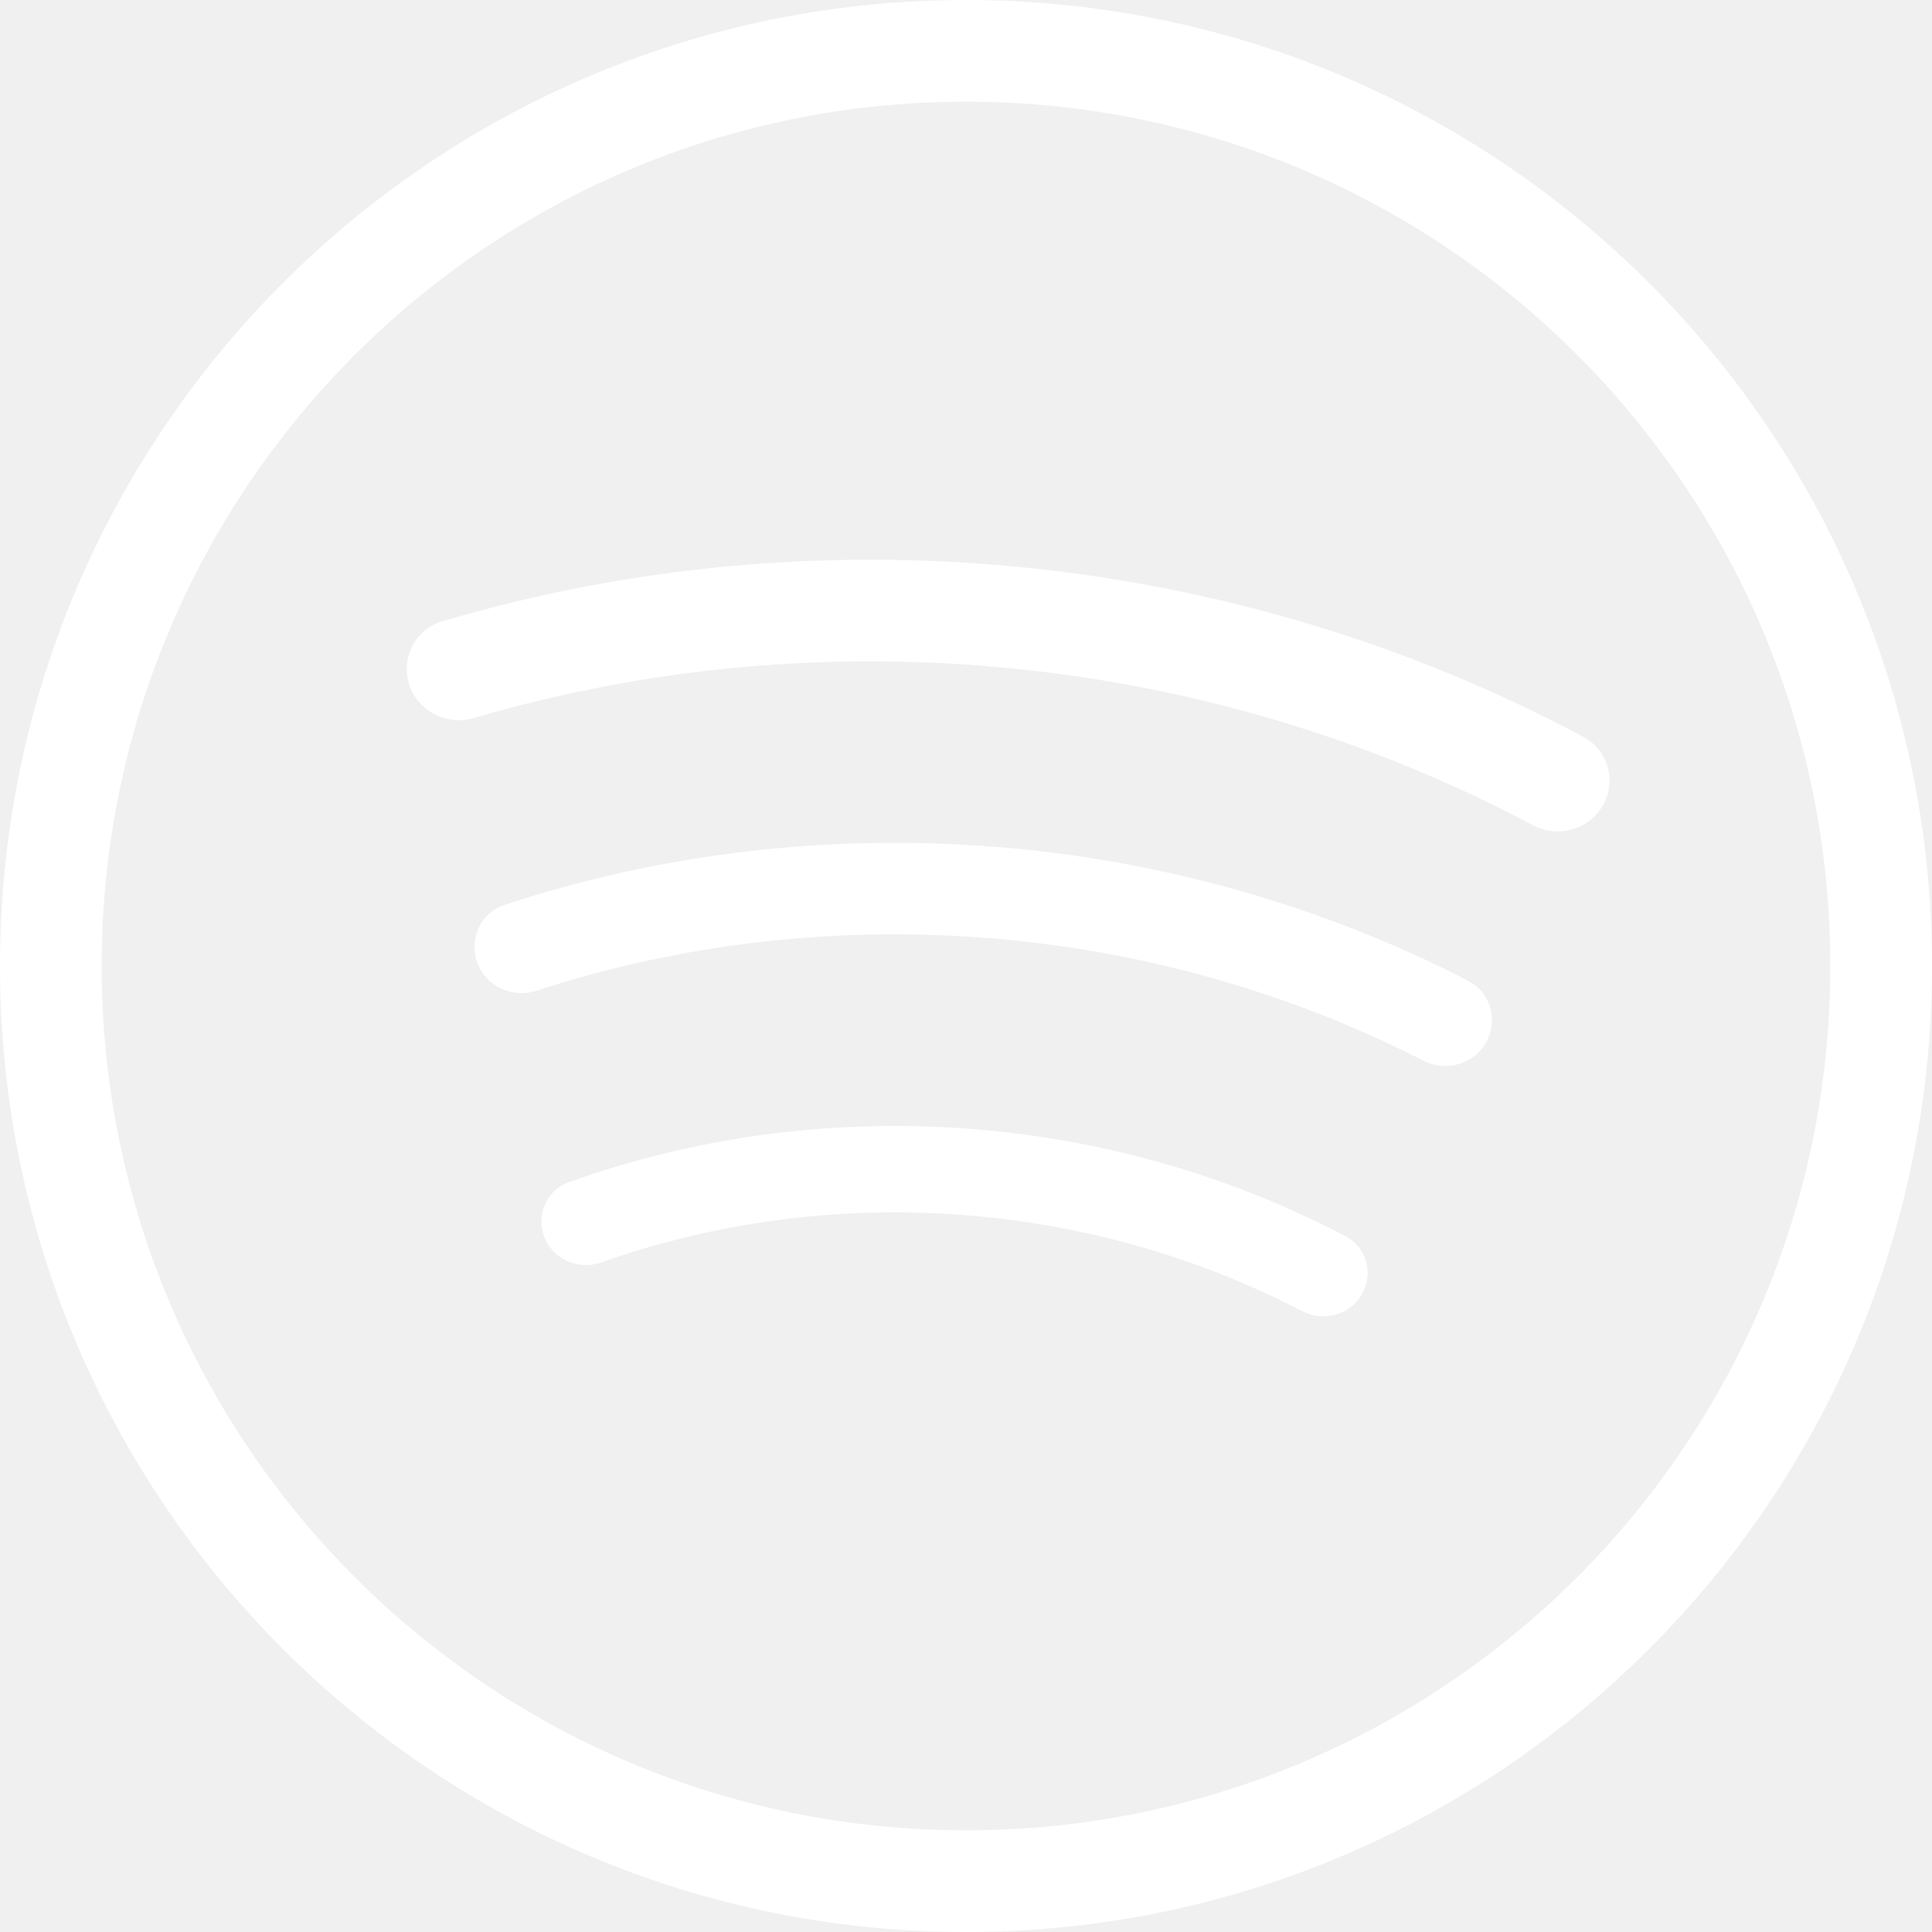
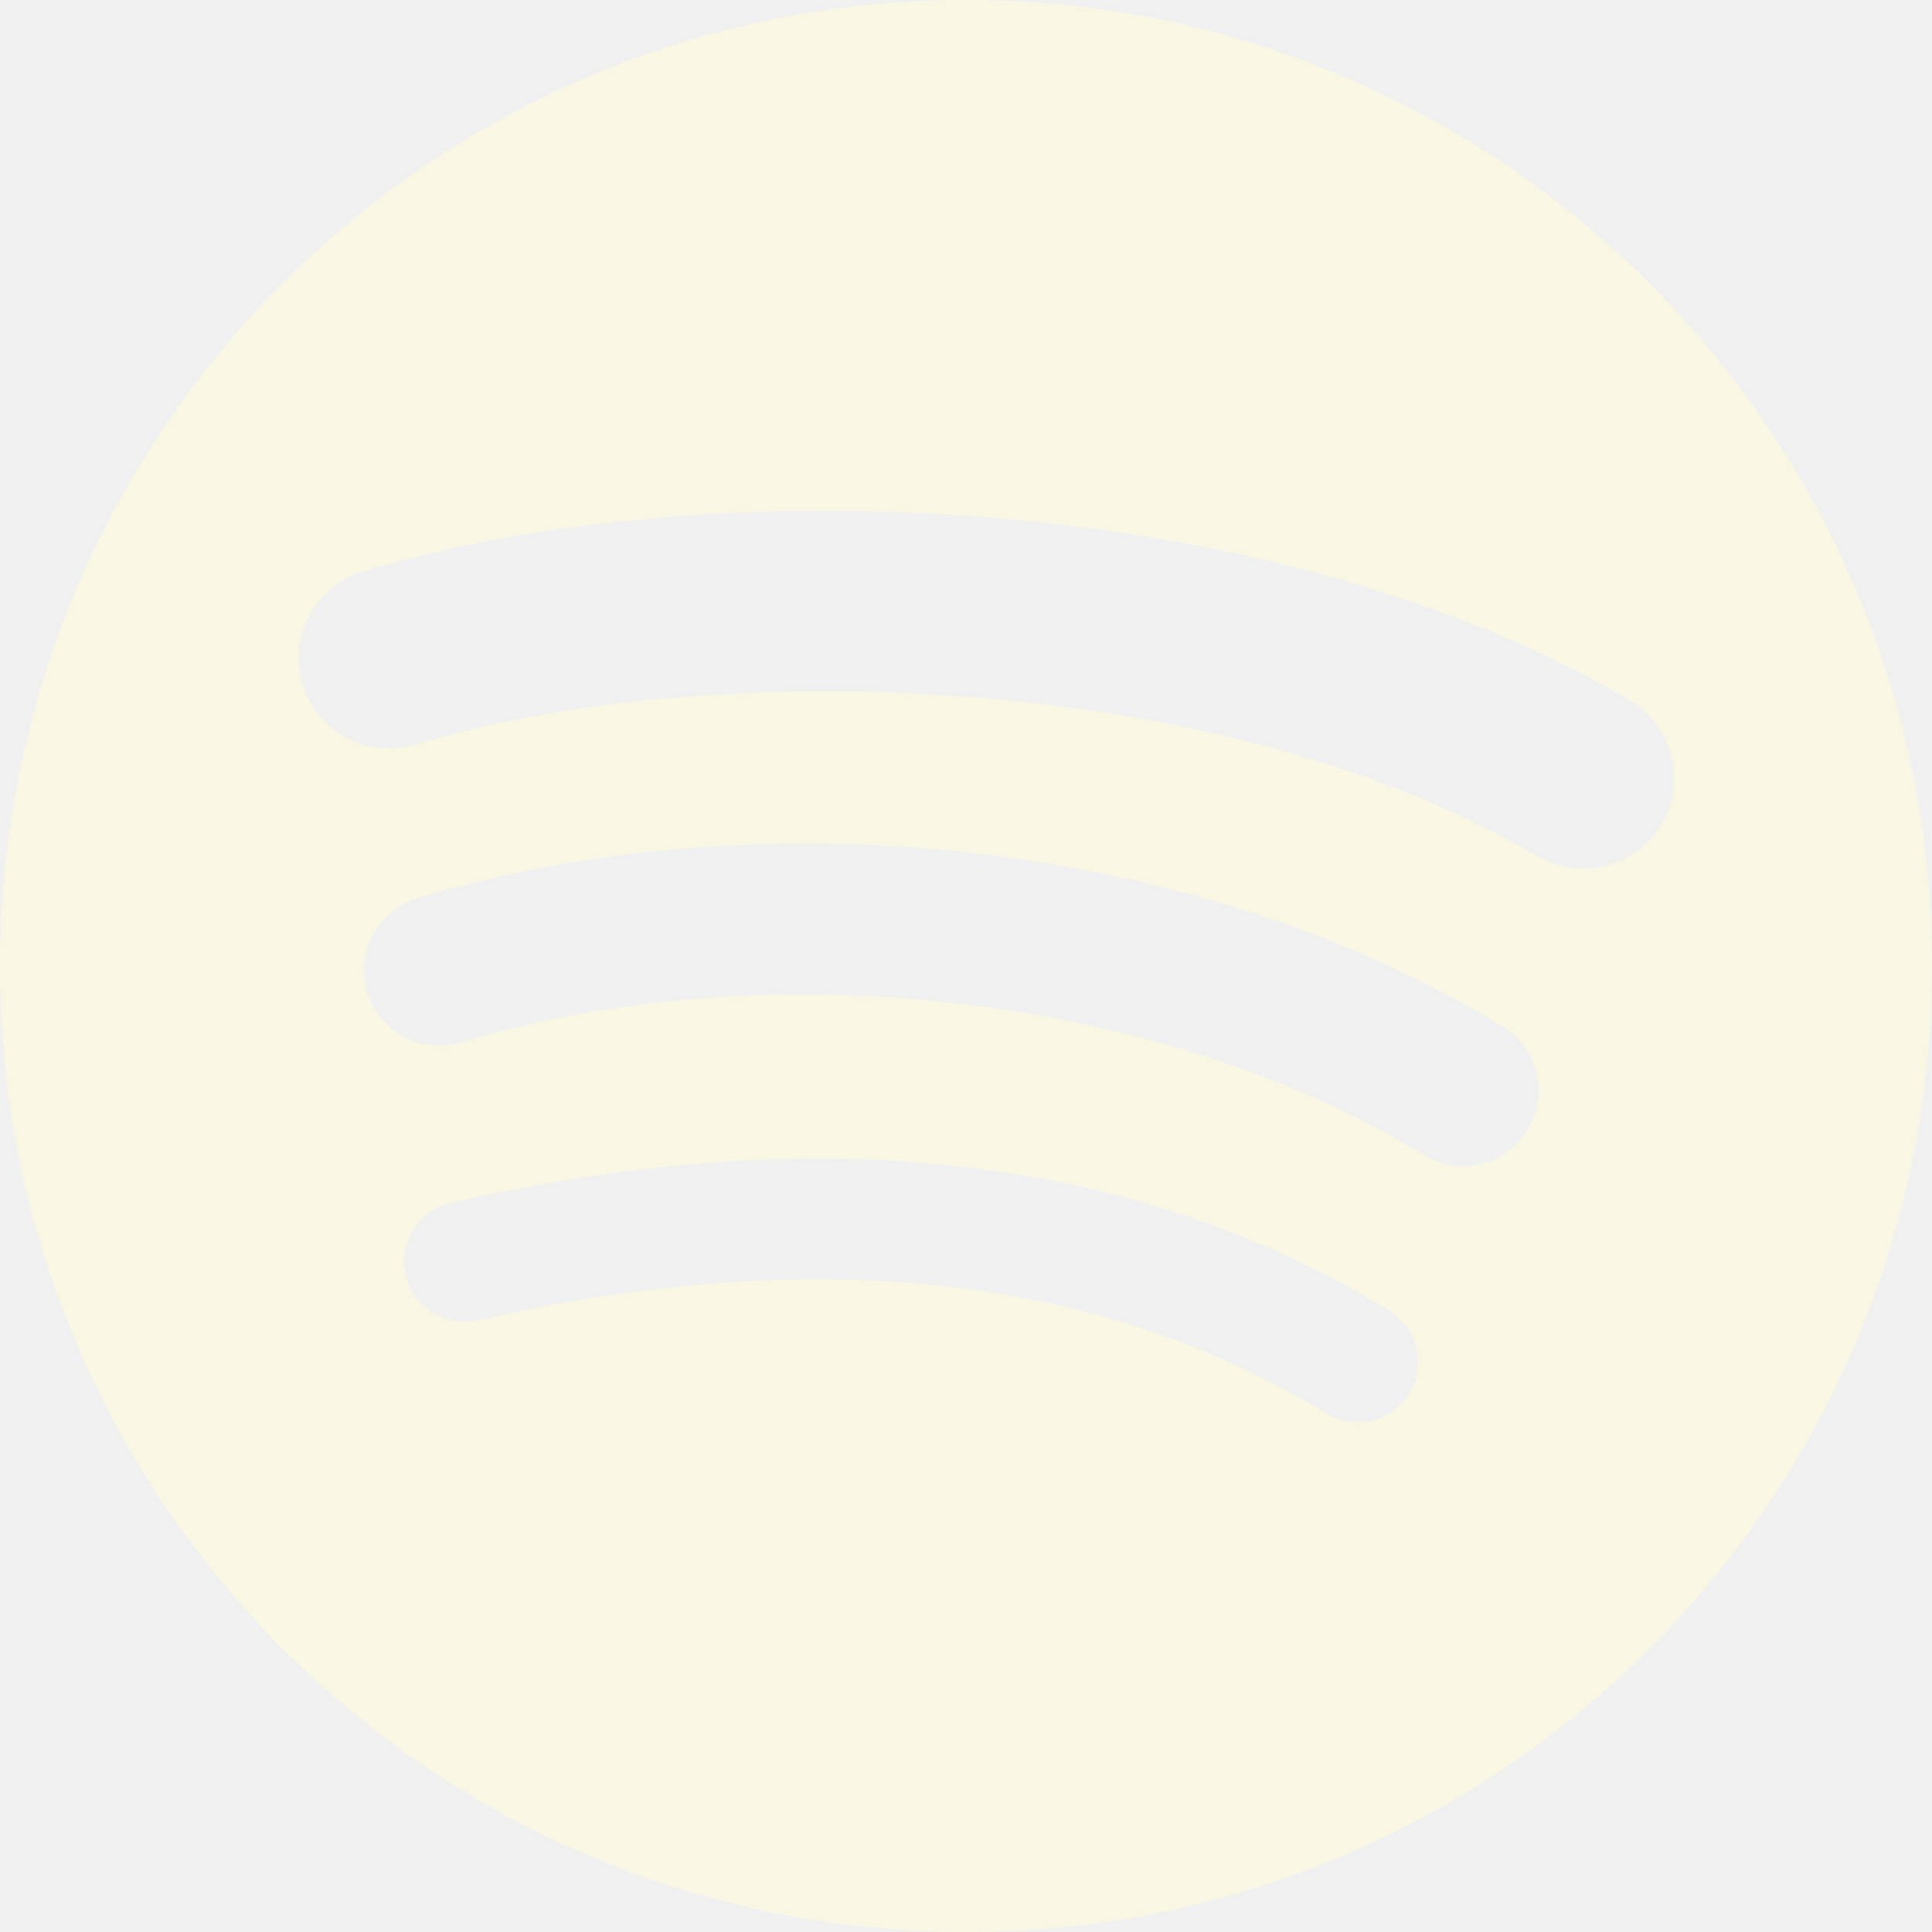
- <svg xmlns="http://www.w3.org/2000/svg" width="38" height="38" viewBox="0 0 38 38" fill="none">
-   <path d="M31.151 14.498C31.614 14.746 31.787 15.319 31.555 15.79C31.299 16.309 30.658 16.501 30.147 16.229C23.802 12.854 16.213 12.096 9.323 14.122C8.762 14.287 8.167 13.961 8.029 13.393C7.905 12.889 8.19 12.372 8.688 12.224C16.118 10.019 24.312 10.838 31.151 14.498Z" fill="white" />
-   <path d="M28.879 19.292C29.304 19.511 29.464 20.032 29.253 20.46C29.025 20.923 28.455 21.098 27.995 20.862C22.641 18.121 16.266 17.625 10.551 19.486C10.04 19.653 9.485 19.361 9.358 18.838C9.249 18.395 9.491 17.939 9.925 17.797C16.132 15.754 23.068 16.295 28.879 19.292Z" fill="white" />
-   <path d="M26.47 24.318C26.864 24.526 27.009 25.012 26.812 25.411C26.594 25.854 26.047 26.015 25.61 25.788C21.386 23.589 16.316 23.24 11.83 24.829C11.341 25.003 10.796 24.73 10.672 24.225C10.573 23.818 10.787 23.397 11.181 23.255C16.154 21.468 21.791 21.855 26.47 24.318Z" fill="white" />
-   <path fill-rule="evenodd" clip-rule="evenodd" d="M38 19C38 29.493 29.493 38 19 38C8.507 38 0 29.493 0 19C0 8.507 8.507 0 19 0C29.493 0 38 8.507 38 19ZM36 19C36 28.389 28.389 36 19 36C9.611 36 2 28.389 2 19C2 9.611 9.611 2 19 2C28.389 2 36 9.611 36 19Z" fill="white" />
+ <svg xmlns="http://www.w3.org/2000/svg" width="27" height="27" viewBox="0 0 27 27" fill="none">
+   <path d="M13.5 0C6.043 0 0 6.043 0 13.5C0 20.957 6.043 27 13.5 27C20.957 27 27 20.957 27 13.5C27 6.043 20.957 0 13.5 0ZM19.694 19.472C19.451 19.872 18.932 19.996 18.538 19.753C15.368 17.815 11.378 17.377 6.68 18.452C6.226 18.554 5.778 18.274 5.67 17.82C5.567 17.366 5.848 16.918 6.302 16.81C11.443 15.633 15.854 16.141 19.413 18.317C19.807 18.56 19.937 19.078 19.694 19.472ZM21.346 15.795C21.038 16.292 20.396 16.448 19.899 16.141C16.27 13.91 10.741 13.262 6.448 14.569C5.891 14.737 5.303 14.423 5.135 13.867C4.968 13.311 5.281 12.722 5.837 12.555C10.741 11.065 16.837 11.788 21.001 14.348C21.497 14.65 21.649 15.298 21.346 15.795ZM21.487 11.966C17.134 9.38 9.958 9.142 5.805 10.406C5.135 10.606 4.433 10.233 4.228 9.563C4.028 8.894 4.401 8.192 5.071 7.987C9.839 6.539 17.766 6.82 22.777 9.79C23.377 10.147 23.576 10.919 23.22 11.518C22.864 12.118 22.086 12.317 21.492 11.961L21.487 11.966Z" fill="#F9F6E4" />
</svg>
